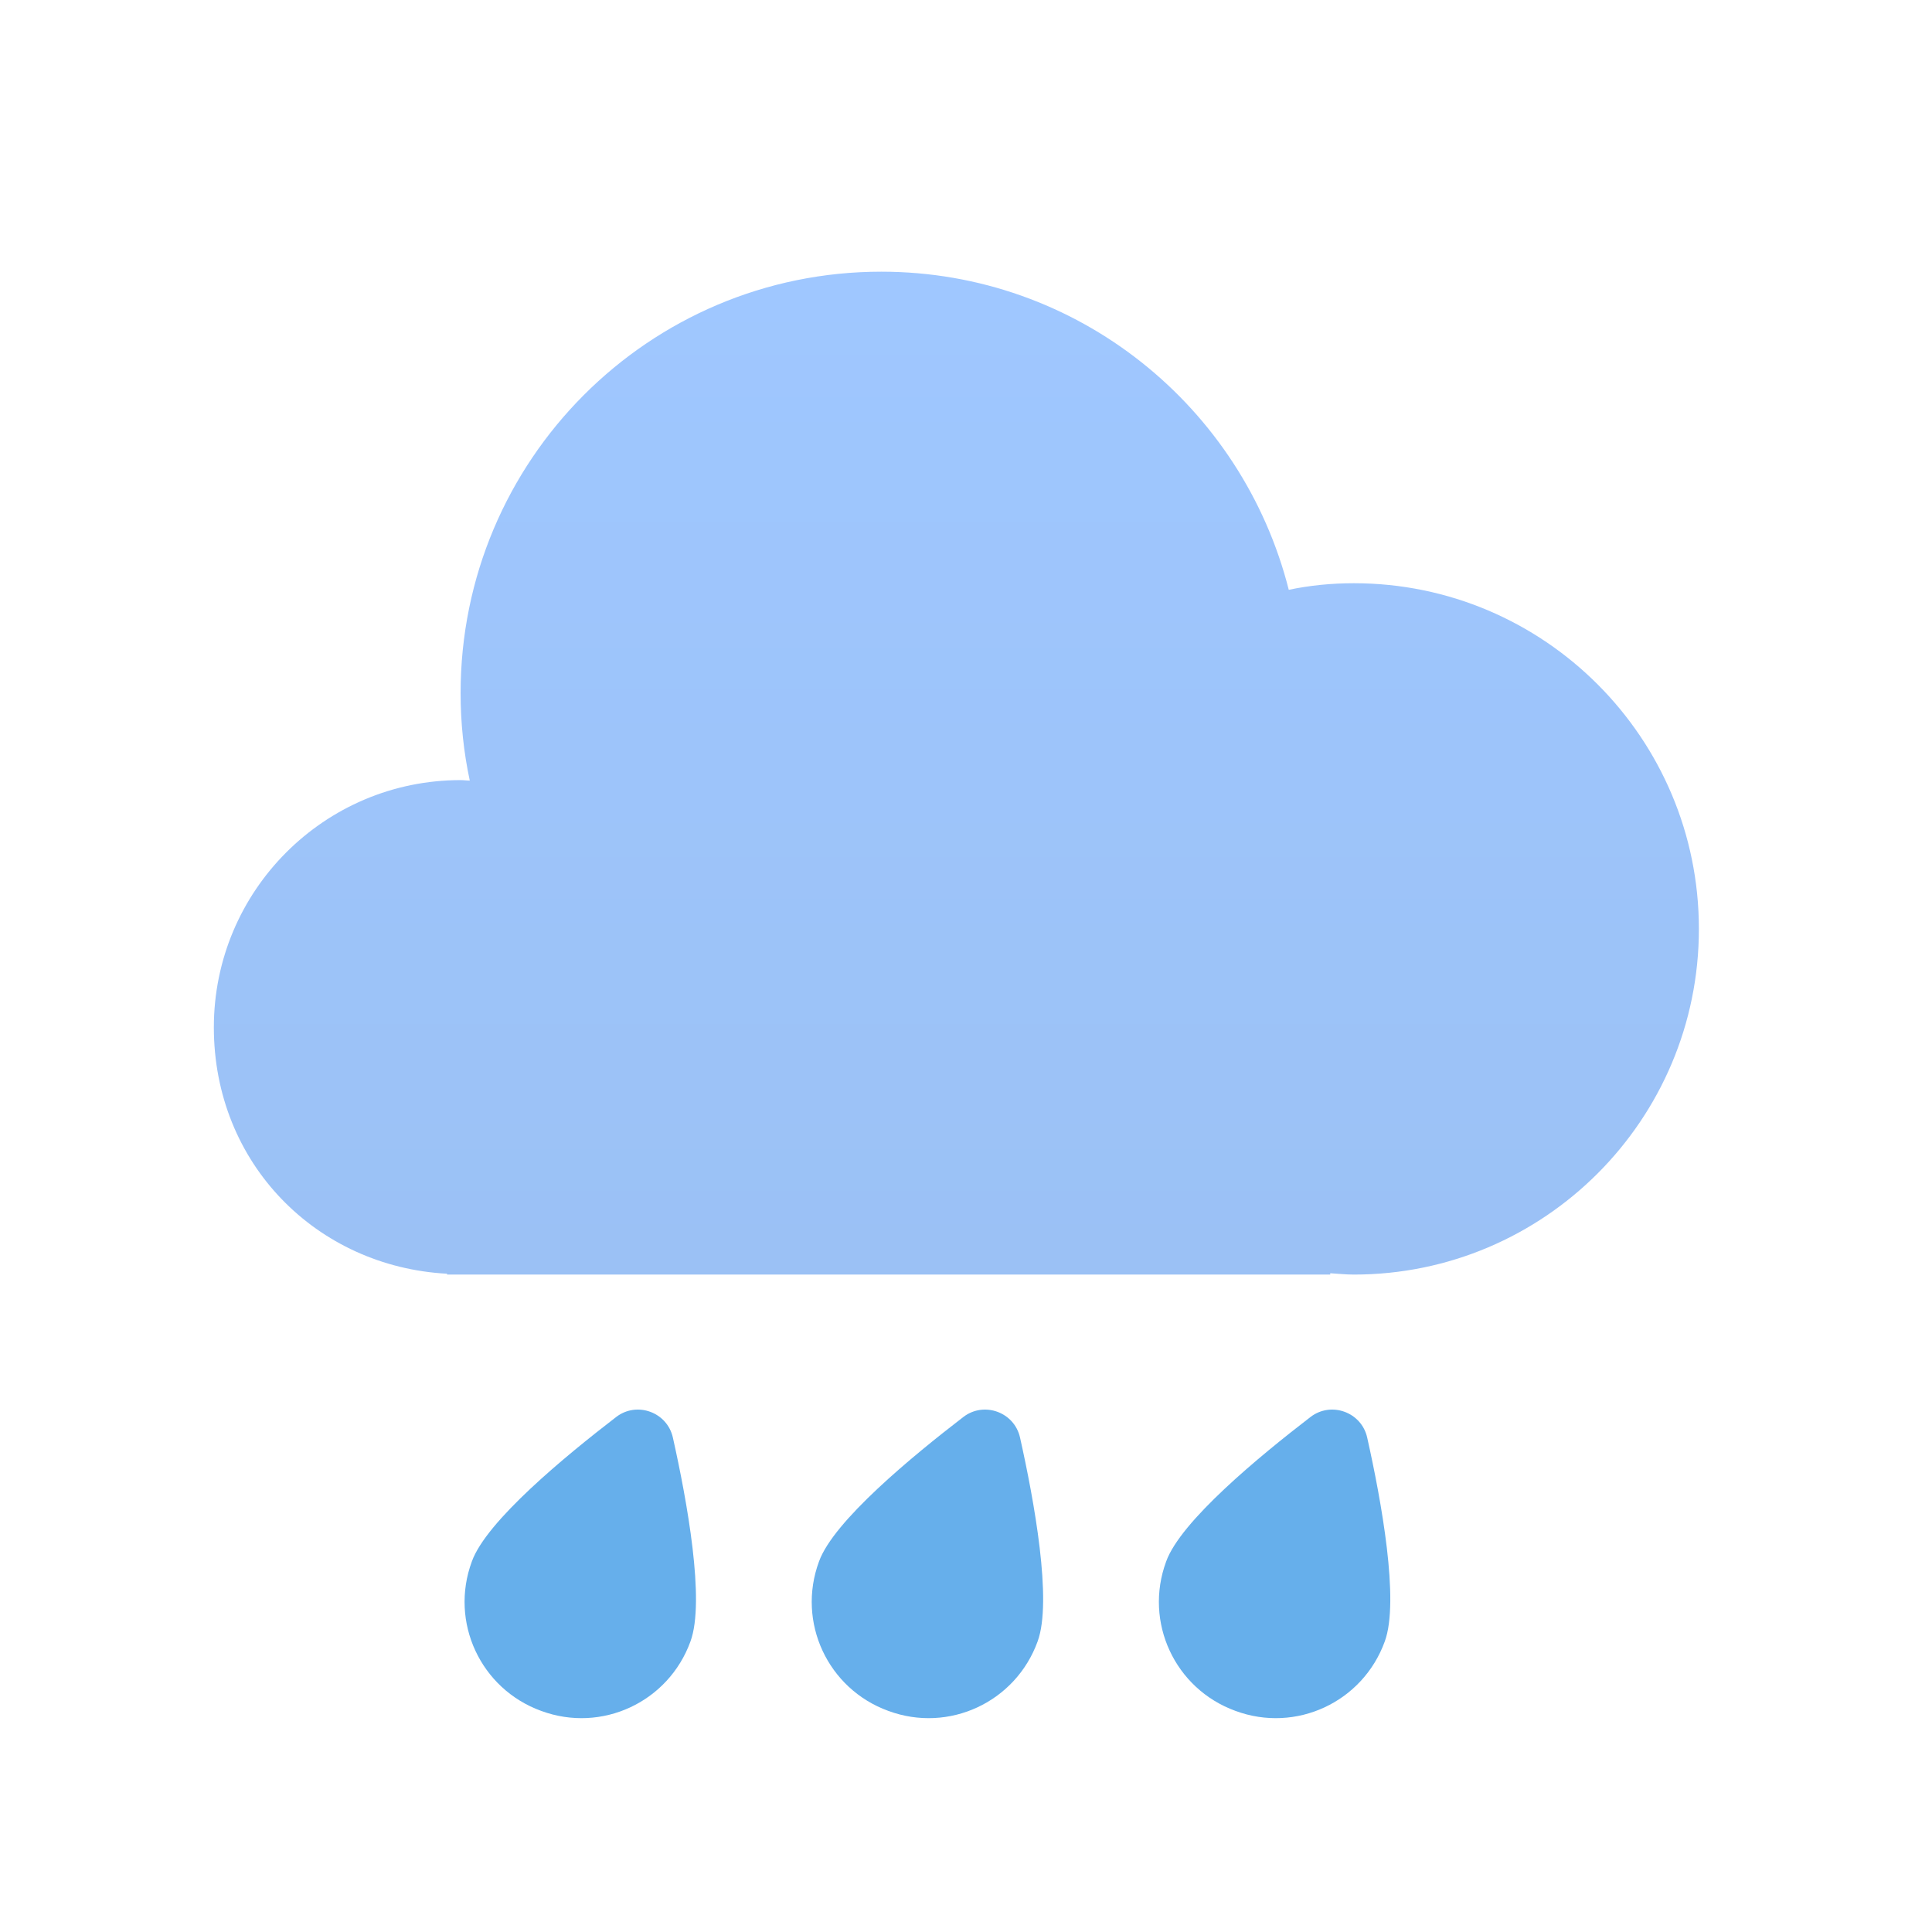
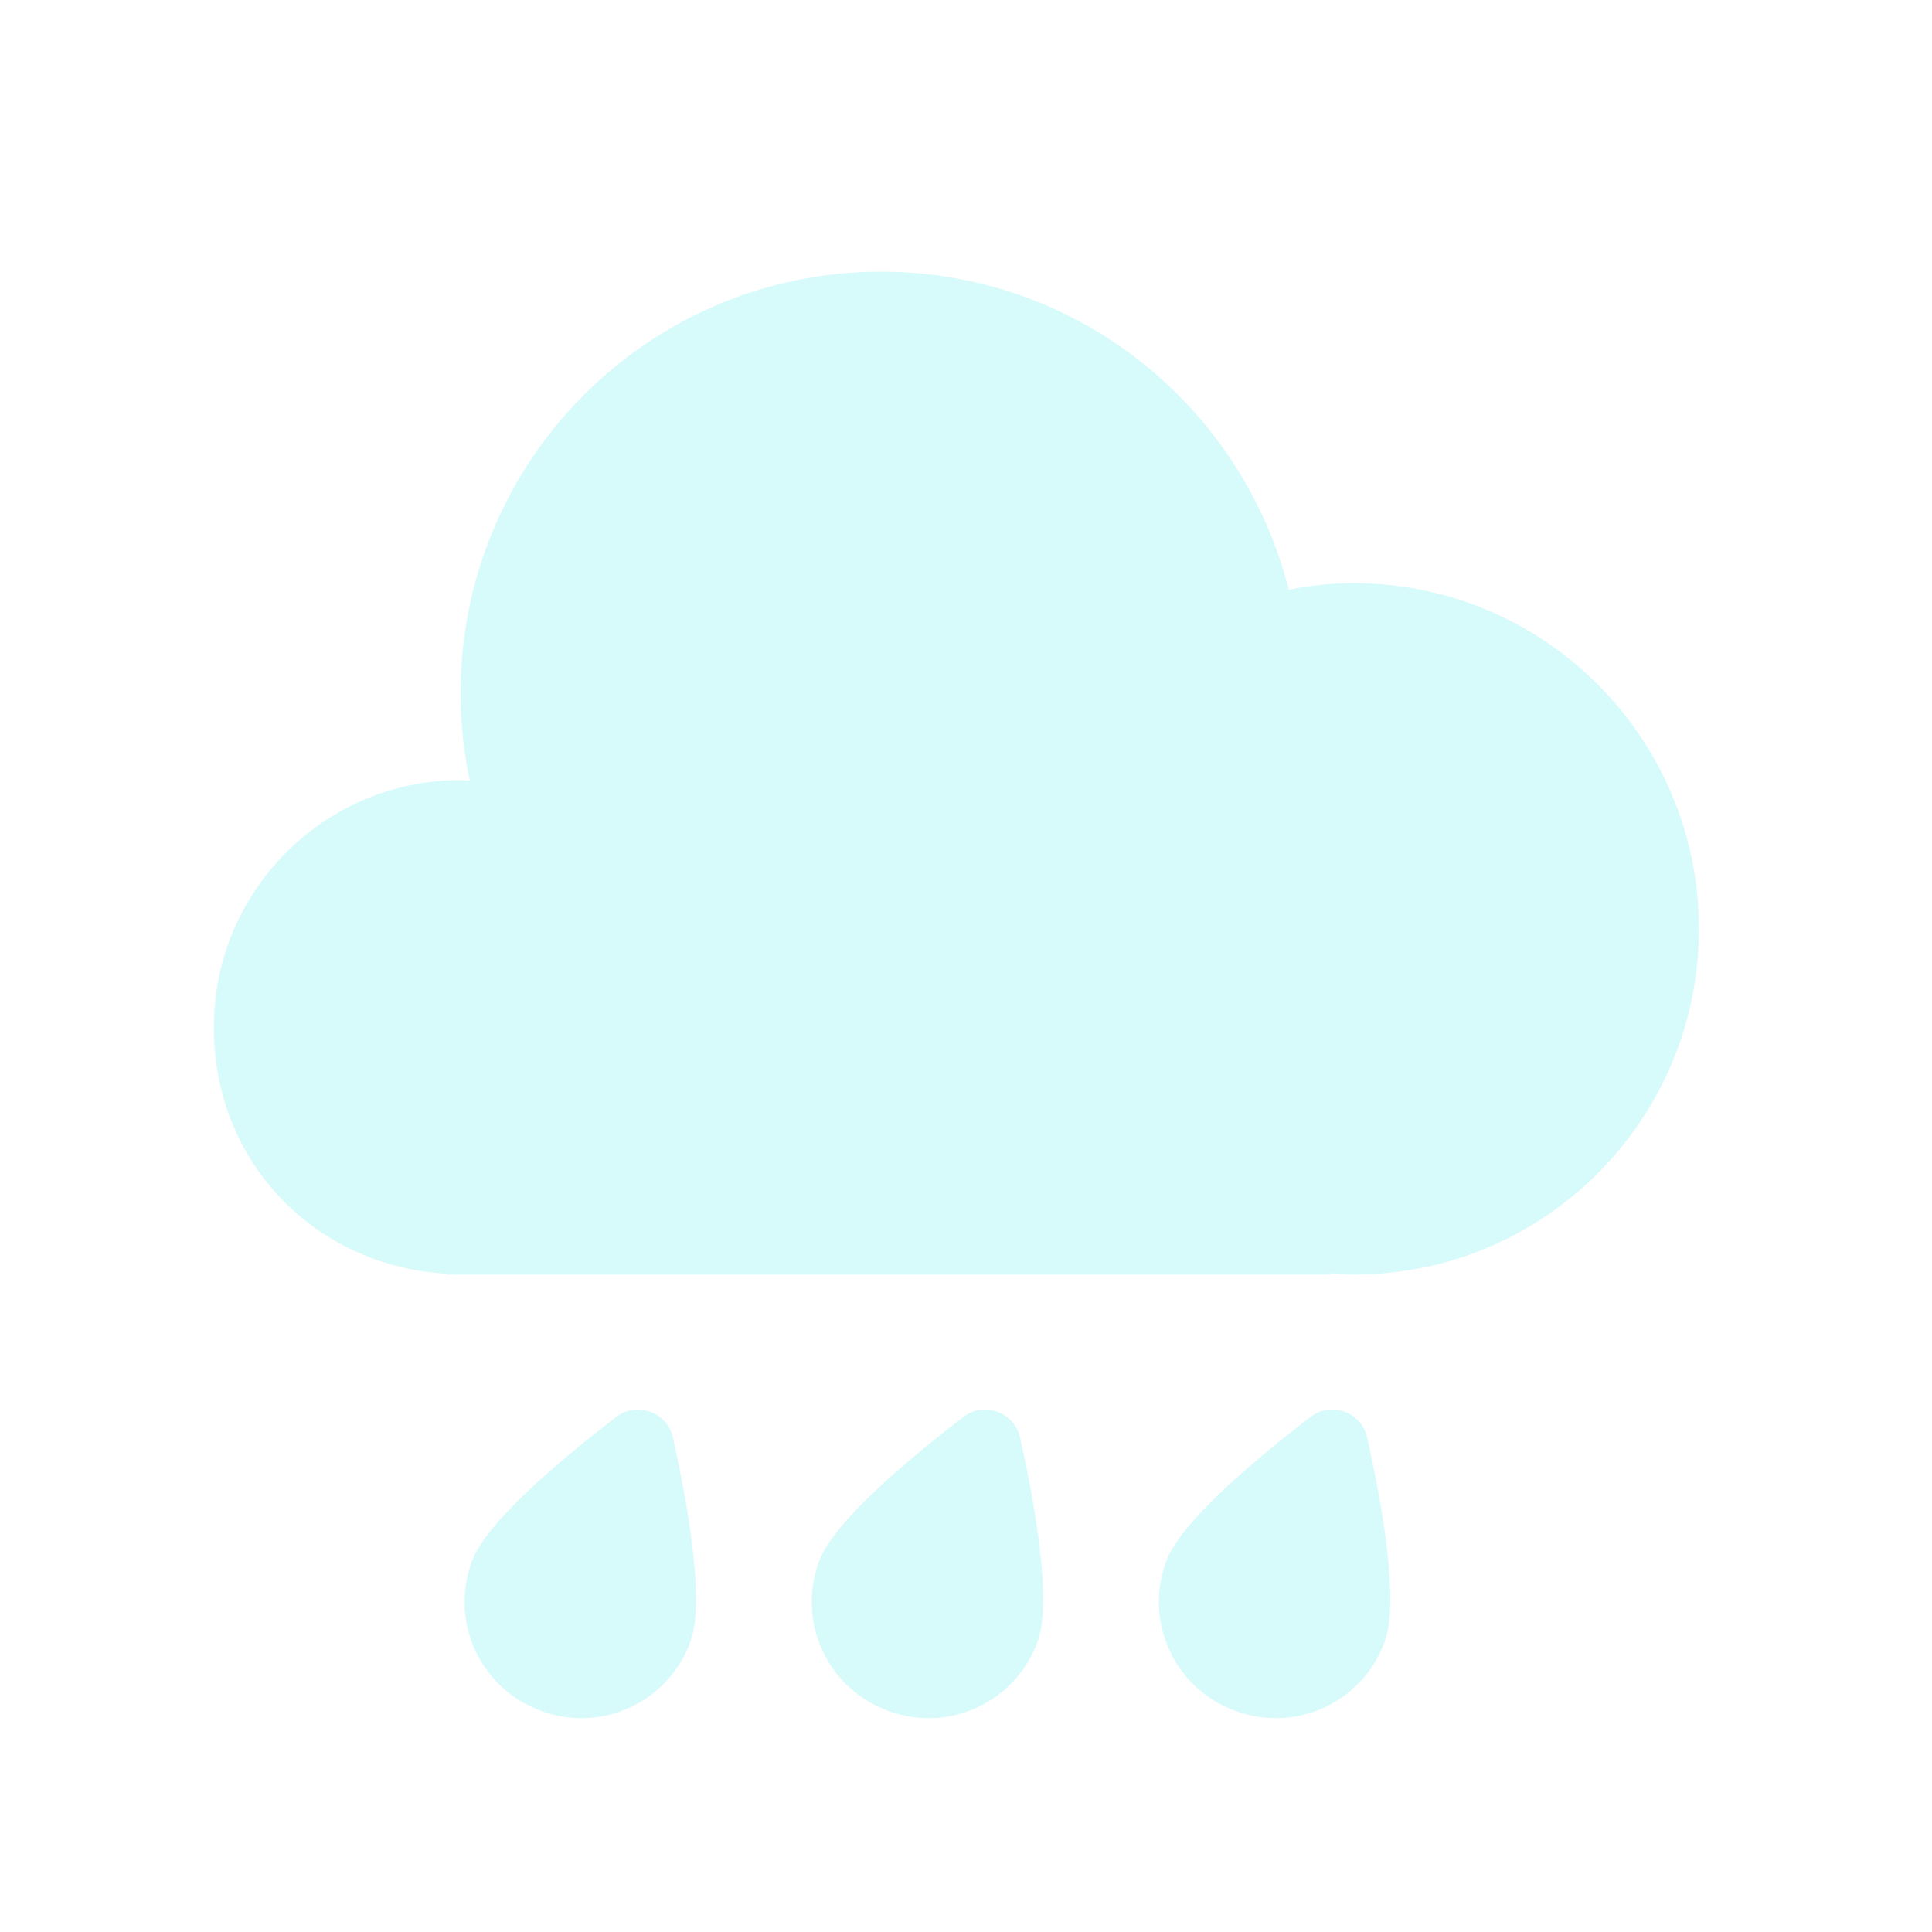
<svg xmlns="http://www.w3.org/2000/svg" width="32" height="32" viewBox="0 0 32 32" fill="none">
-   <path fill-rule="evenodd" clip-rule="evenodd" d="M11.436 27.188C11.072 28.192 9.967 28.709 8.964 28.338C7.96 27.974 7.444 26.868 7.815 25.864C8.055 25.194 9.364 24.117 10.207 23.469C10.549 23.207 11.051 23.389 11.145 23.811C11.378 24.852 11.683 26.519 11.436 27.188Z" fill="#66AFEB" />
-   <path fill-rule="evenodd" clip-rule="evenodd" d="M17.186 27.188C16.822 28.192 15.717 28.709 14.714 28.338C13.71 27.974 13.194 26.868 13.565 25.864C13.805 25.194 15.114 24.117 15.957 23.469C16.299 23.207 16.801 23.389 16.895 23.811C17.128 24.852 17.433 26.519 17.186 27.188Z" fill="#66AFEB" />
-   <path fill-rule="evenodd" clip-rule="evenodd" d="M22.936 27.188C22.572 28.192 21.467 28.709 20.464 28.338C19.46 27.974 18.944 26.868 19.315 25.864C19.555 25.194 20.864 24.117 21.707 23.469C22.049 23.207 22.551 23.389 22.645 23.811C22.878 24.852 23.183 26.519 22.936 27.188Z" fill="#66AFEB" />
-   <path fill-rule="evenodd" clip-rule="evenodd" d="M22.424 9.66C22.055 9.66 21.693 9.696 21.346 9.769C20.579 6.739 17.851 4.5 14.596 4.5C10.747 4.5 7.629 7.624 7.629 11.479C7.629 11.972 7.68 12.458 7.781 12.929C7.73 12.929 7.68 12.921 7.629 12.921C5.372 12.921 3.542 14.755 3.542 17.016C3.542 19.277 5.249 20.981 7.405 21.097V21.111H22.033V21.089C22.163 21.097 22.293 21.111 22.424 21.111C25.578 21.111 28.139 18.546 28.139 15.386C28.139 12.226 25.578 9.66 22.424 9.66Z" fill="url(#paint0_linear_285_28461)" />
+   <path fill-rule="evenodd" clip-rule="evenodd" d="M11.436 27.188C11.072 28.192 9.967 28.709 8.964 28.338C7.96 27.974 7.444 26.868 7.815 25.864C8.055 25.194 9.364 24.117 10.207 23.469C10.549 23.207 11.051 23.389 11.145 23.811C11.378 24.852 11.683 26.519 11.436 27.188Z" fill="rgba(215, 250, 250, 1)" />
+   <path fill-rule="evenodd" clip-rule="evenodd" d="M17.186 27.188C16.822 28.192 15.717 28.709 14.714 28.338C13.71 27.974 13.194 26.868 13.565 25.864C13.805 25.194 15.114 24.117 15.957 23.469C16.299 23.207 16.801 23.389 16.895 23.811C17.128 24.852 17.433 26.519 17.186 27.188Z" fill="rgba(215, 250, 250, 1)" />
+   <path fill-rule="evenodd" clip-rule="evenodd" d="M22.936 27.188C22.572 28.192 21.467 28.709 20.464 28.338C19.46 27.974 18.944 26.868 19.315 25.864C19.555 25.194 20.864 24.117 21.707 23.469C22.049 23.207 22.551 23.389 22.645 23.811C22.878 24.852 23.183 26.519 22.936 27.188Z" fill="rgba(215, 250, 250, 1)" />
+   <path fill-rule="evenodd" clip-rule="evenodd" d="M22.424 9.66C22.055 9.66 21.693 9.696 21.346 9.769C20.579 6.739 17.851 4.5 14.596 4.5C10.747 4.5 7.629 7.624 7.629 11.479C7.629 11.972 7.68 12.458 7.781 12.929C7.73 12.929 7.68 12.921 7.629 12.921C5.372 12.921 3.542 14.755 3.542 17.016C3.542 19.277 5.249 20.981 7.405 21.097V21.111H22.033V21.089C22.163 21.097 22.293 21.111 22.424 21.111C25.578 21.111 28.139 18.546 28.139 15.386C28.139 12.226 25.578 9.66 22.424 9.66Z" fill="rgba(215, 250, 250, 1)" />
  <defs>
    <linearGradient id="paint0_linear_285_28461" x1="3.542" y1="4.5" x2="3.542" y2="21.111" gradientUnits="userSpaceOnUse">
      <stop stop-color="#9FC7FF" />
      <stop offset="1" stop-color="#9BC1F5" />
    </linearGradient>
  </defs>
</svg>
